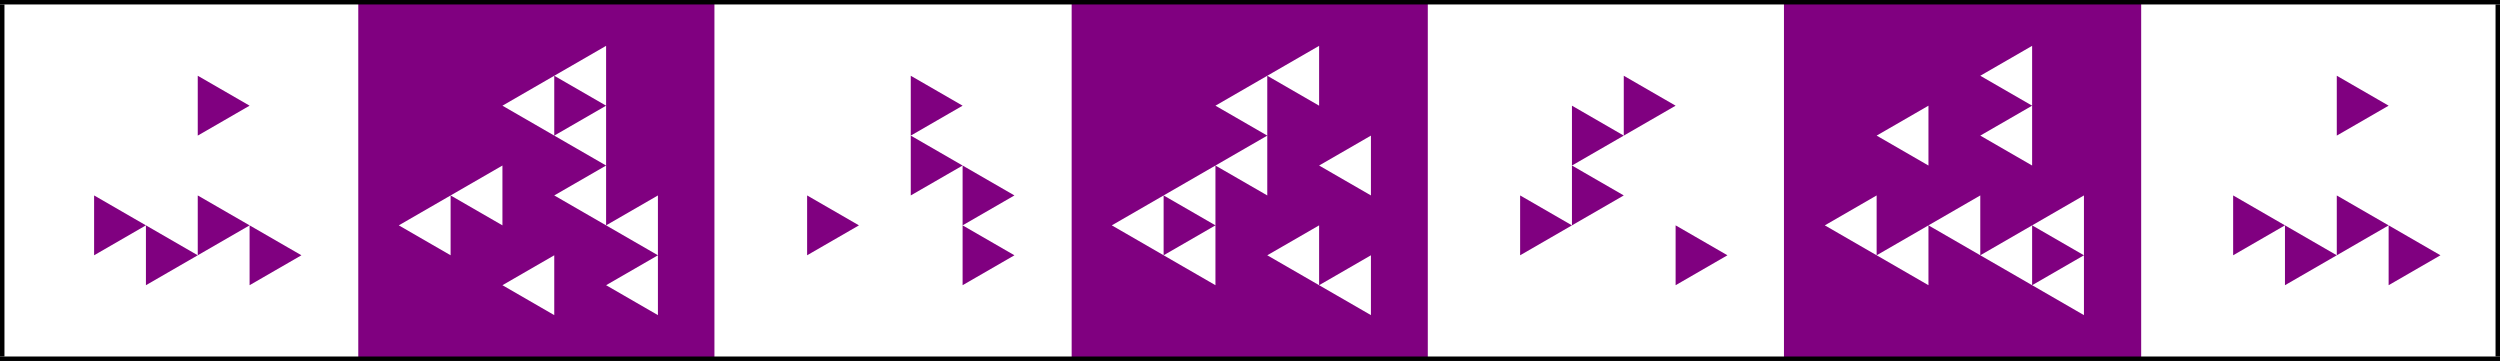
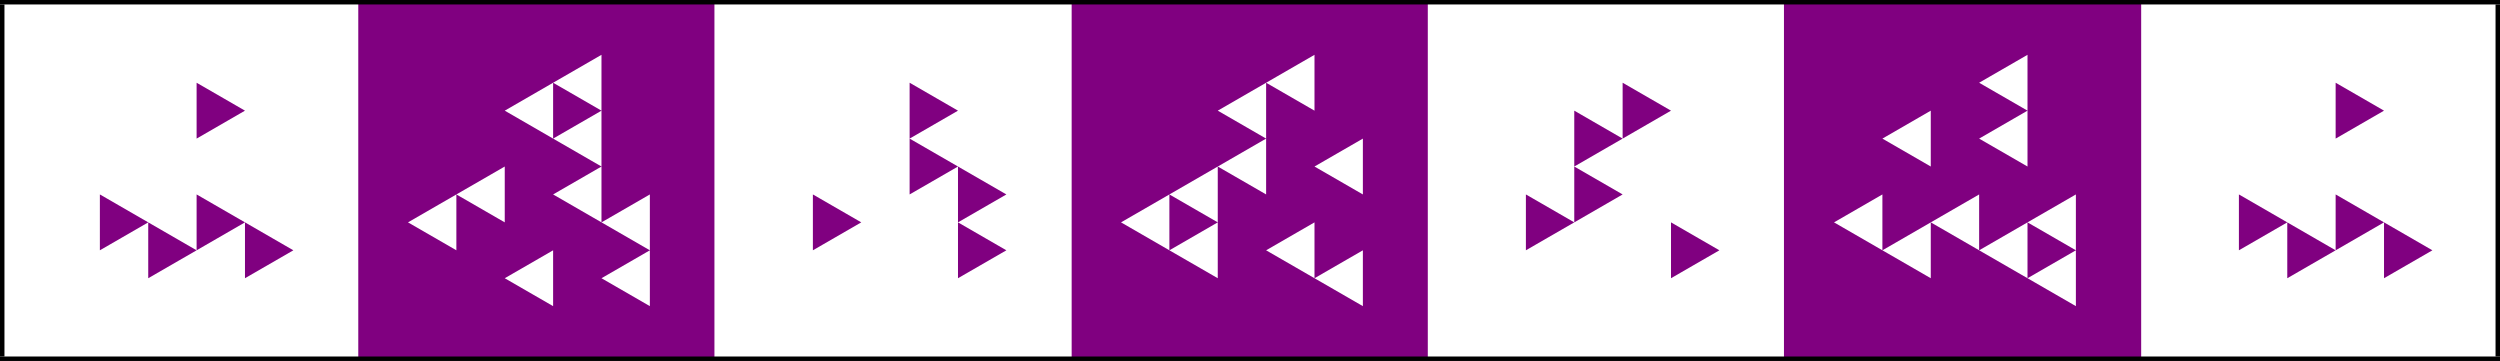
<svg xmlns="http://www.w3.org/2000/svg" height="81pt" viewBox="0 0 561 81" width="561pt">
  <g fill-rule="evenodd">
    <path d="m.48 80.641h80.16v-80.16h-80.16zm0 0" fill="#fff" />
-     <path d="m56.008 50.57-11.633-6.715v13.43zm0 0" fill="#800080" />
-     <path d="m44.375 57.285-11.629-6.715v13.43zm0 0" fill="#800080" />
-     <path d="m67.637 57.285-11.629-6.715v13.43zm0 0" fill="#800080" />
-     <path d="m32.746 50.57-11.629-6.715v13.43zm0 0" fill="#800080" />
-     <path d="m56.008 23.715-11.633-6.715v13.43zm0 0" fill="#800080" />
+     <path d="m54.973 49.898-10.855-6.266v12.535zm0 0" fill="#800080" />
+     <path d="m44.117 56.168-10.852-6.27v12.535zm0 0" fill="#800080" />
+     <path d="m65.828 56.168-10.855-6.27v12.535zm0 0" fill="#800080" />
+     <path d="m33.266 49.898-10.855-6.266v12.535zm0 0" fill="#800080" />
+     <path d="m54.973 24.832-10.855-6.266v12.535zm0 0" fill="#800080" />
    <path d="m80.398 80.641h80.16v-80.16h-80.16zm0 0" fill="#800080" />
    <g fill="#fff">
-       <path d="m124.375 43.855 11.633-6.711v13.426zm0 0" />
-       <path d="m101.117 43.855 11.629-6.711v13.426zm0 0" />
-       <path d="m112.746 64 11.629-6.715v13.43zm0 0" />
-       <path d="m136.008 64 11.629-6.715v13.43zm0 0" />
-       <path d="m136.008 50.57 11.629-6.715v13.43zm0 0" />
-       <path d="m124.375 30.43 11.633-6.715v13.43zm0 0" />
-       <path d="m112.746 23.715 11.629-6.715v13.43zm0 0" />
-       <path d="m89.488 50.57 11.629-6.715v13.43zm0 0" />
-       <path d="m124.375 17 11.633-6.715v13.43zm0 0" />
+       <path d="m124.117 43.633 10.855-6.266v12.531zm0 0" />
+       <path d="m102.41 43.633 10.855-6.266v12.531zm0 0" />
+       <path d="m113.266 62.434 10.852-6.266v12.531zm0 0" />
+       <path d="m134.973 62.434 10.855-6.266v12.531zm0 0" />
+       <path d="m134.973 49.898 10.855-6.266v12.535zm0 0" />
+       <path d="m124.117 31.102 10.855-6.27v12.535zm0 0" />
+       <path d="m113.266 24.832 10.852-6.266v12.535zm0 0" />
+       <path d="m91.555 49.898 10.855-6.266v12.535zm0 0" />
+       <path d="m124.117 18.566 10.855-6.266v12.531zm0 0" />
      <path d="m160.32 80.641h80.398v-80.16h-80.398zm0 0" />
    </g>
-     <path d="m227.637 57.285-11.629-6.715v13.43zm0 0" fill="#800080" />
-     <path d="m227.637 43.855-11.629-6.711v13.426zm0 0" fill="#800080" />
-     <path d="m216.008 37.145-11.633-6.715v13.426zm0 0" fill="#800080" />
-     <path d="m192.746 50.57-11.629-6.715v13.43zm0 0" fill="#800080" />
-     <path d="m216.008 23.715-11.633-6.715v13.43zm0 0" fill="#800080" />
+     <path d="m225.828 56.168-10.855-6.27v12.535zm0 0" fill="#800080" />
+     <path d="m225.828 43.633-10.855-6.266v12.531zm0 0" fill="#800080" />
+     <path d="m214.973 37.367-10.855-6.266v12.531zm0 0" fill="#800080" />
+     <path d="m193.266 49.898-10.855-6.266v12.535zm0 0" fill="#800080" />
+     <path d="m214.973 24.832-10.855-6.266v12.535zm0 0" fill="#800080" />
    <path d="m240.48 80.641h80.16v-80.16h-80.16zm0 0" fill="#800080" />
-     <path d="m284.375 57.285 11.633-6.715v13.43zm0 0" fill="#fff" />
-     <path d="m272.746 37.145 11.629-6.715v13.426zm0 0" fill="#fff" />
-     <path d="m261.117 43.855 11.629-6.711v13.426zm0 0" fill="#fff" />
-     <path d="m261.117 57.285 11.629-6.715v13.43zm0 0" fill="#fff" />
-     <path d="m296.008 64 11.629-6.715v13.43zm0 0" fill="#fff" />
-     <path d="m296.008 37.145 11.629-6.715v13.426zm0 0" fill="#fff" />
-     <path d="m272.746 23.715 11.629-6.715v13.43zm0 0" fill="#fff" />
-     <path d="m249.488 50.57 11.629-6.715v13.43zm0 0" fill="#fff" />
-     <path d="m284.375 17 11.633-6.715v13.43zm0 0" fill="#fff" />
+     <path d="m284.117 56.168 10.855-6.27v12.535zm0 0" fill="#fff" />
+     <path d="m273.266 37.367 10.852-6.266v12.531zm0 0" fill="#fff" />
+     <path d="m262.41 43.633 10.855-6.266v12.531zm0 0" fill="#fff" />
+     <path d="m262.41 56.168 10.855-6.27v12.535zm0 0" fill="#fff" />
+     <path d="m294.973 62.434 10.855-6.266v12.531zm0 0" fill="#fff" />
+     <path d="m294.973 37.367 10.855-6.266v12.531zm0 0" fill="#fff" />
+     <path d="m273.266 24.832 10.852-6.266v12.535zm0 0" fill="#fff" />
+     <path d="m251.555 49.898 10.855-6.266v12.535zm0 0" fill="#fff" />
+     <path d="m284.117 18.566 10.855-6.266v12.531zm0 0" fill="#fff" />
    <path d="m320.398 80.641h80.16v-80.16h-80.16zm0 0" fill="#fff" />
-     <path d="m364.375 43.855-11.629-6.711v13.426zm0 0" fill="#800080" />
-     <path d="m387.637 57.285-11.629-6.715v13.43zm0 0" fill="#800080" />
-     <path d="m364.375 30.43-11.629-6.715v13.43zm0 0" fill="#800080" />
-     <path d="m352.746 50.57-11.629-6.715v13.43zm0 0" fill="#800080" />
-     <path d="m376.008 23.715-11.633-6.715v13.43zm0 0" fill="#800080" />
+     <path d="m364.117 43.633-10.852-6.266v12.531zm0 0" fill="#800080" />
+     <path d="m385.828 56.168-10.855-6.27v12.535zm0 0" fill="#800080" />
+     <path d="m364.117 31.102-10.852-6.27v12.535zm0 0" fill="#800080" />
+     <path d="m353.266 49.898-10.855-6.266v12.535zm0 0" fill="#800080" />
+     <path d="m374.973 24.832-10.855-6.266v12.535zm0 0" fill="#800080" />
    <path d="m400.32 80.641h80.398v-80.16h-80.398zm0 0" fill="#800080" />
-     <path d="m432.746 50.57 11.629-6.715v13.43zm0 0" fill="#fff" />
-     <path d="m444.375 57.285 11.633-6.715v13.43zm0 0" fill="#fff" />
-     <path d="m421.117 57.285 11.629-6.715v13.43zm0 0" fill="#fff" />
-     <path d="m456.008 64 11.629-6.715v13.43zm0 0" fill="#fff" />
-     <path d="m456.008 50.57 11.629-6.715v13.43zm0 0" fill="#fff" />
-     <path d="m444.375 30.43 11.633-6.715v13.43zm0 0" fill="#fff" />
-     <path d="m421.117 30.43 11.629-6.715v13.43zm0 0" fill="#fff" />
-     <path d="m409.488 50.57 11.629-6.715v13.43zm0 0" fill="#fff" />
-     <path d="m444.375 17 11.633-6.715v13.43zm0 0" fill="#fff" />
+     <path d="m433.266 49.898 10.852-6.266v12.535zm0 0" fill="#fff" />
+     <path d="m444.117 56.168 10.855-6.27v12.535zm0 0" fill="#fff" />
+     <path d="m422.41 56.168 10.855-6.27v12.535zm0 0" fill="#fff" />
+     <path d="m454.973 62.434 10.855-6.266v12.531zm0 0" fill="#fff" />
+     <path d="m454.973 49.898 10.855-6.266v12.535zm0 0" fill="#fff" />
+     <path d="m444.117 31.102 10.855-6.27v12.535zm0 0" fill="#fff" />
+     <path d="m422.41 31.102 10.855-6.27v12.535zm0 0" fill="#fff" />
+     <path d="m411.555 49.898 10.855-6.266v12.535zm0 0" fill="#fff" />
+     <path d="m444.117 18.566 10.855-6.266v12.531zm0 0" fill="#fff" />
    <path d="m480.48 80.641h80.16v-80.16h-80.16zm0 0" fill="#fff" />
-     <path d="m536.008 50.57-11.633-6.715v13.43zm0 0" fill="#800080" />
-     <path d="m524.375 57.285-11.629-6.715v13.43zm0 0" fill="#800080" />
-     <path d="m547.637 57.285-11.629-6.715v13.43zm0 0" fill="#800080" />
-     <path d="m512.746 50.57-11.629-6.715v13.43zm0 0" fill="#800080" />
-     <path d="m536.008 23.715-11.633-6.715v13.43zm0 0" fill="#800080" />
+     <path d="m534.973 49.898-10.855-6.266v12.535zm0 0" fill="#800080" />
+     <path d="m524.117 56.168-10.852-6.27v12.535zm0 0" fill="#800080" />
+     <path d="m545.828 56.168-10.855-6.27v12.535zm0 0" fill="#800080" />
+     <path d="m513.266 49.898-10.855-6.266v12.535zm0 0" fill="#800080" />
+     <path d="m534.973 24.832-10.855-6.266v12.535zm0 0" fill="#800080" />
    <path d="m0 0h561v1h-561zm0 0" />
    <path d="m0 80h561v1h-561zm0 0" />
    <path d="m1 1v79h-1v-79zm0 0" />
    <path d="m561 1v79h-1v-79zm0 0" />
  </g>
</svg>
